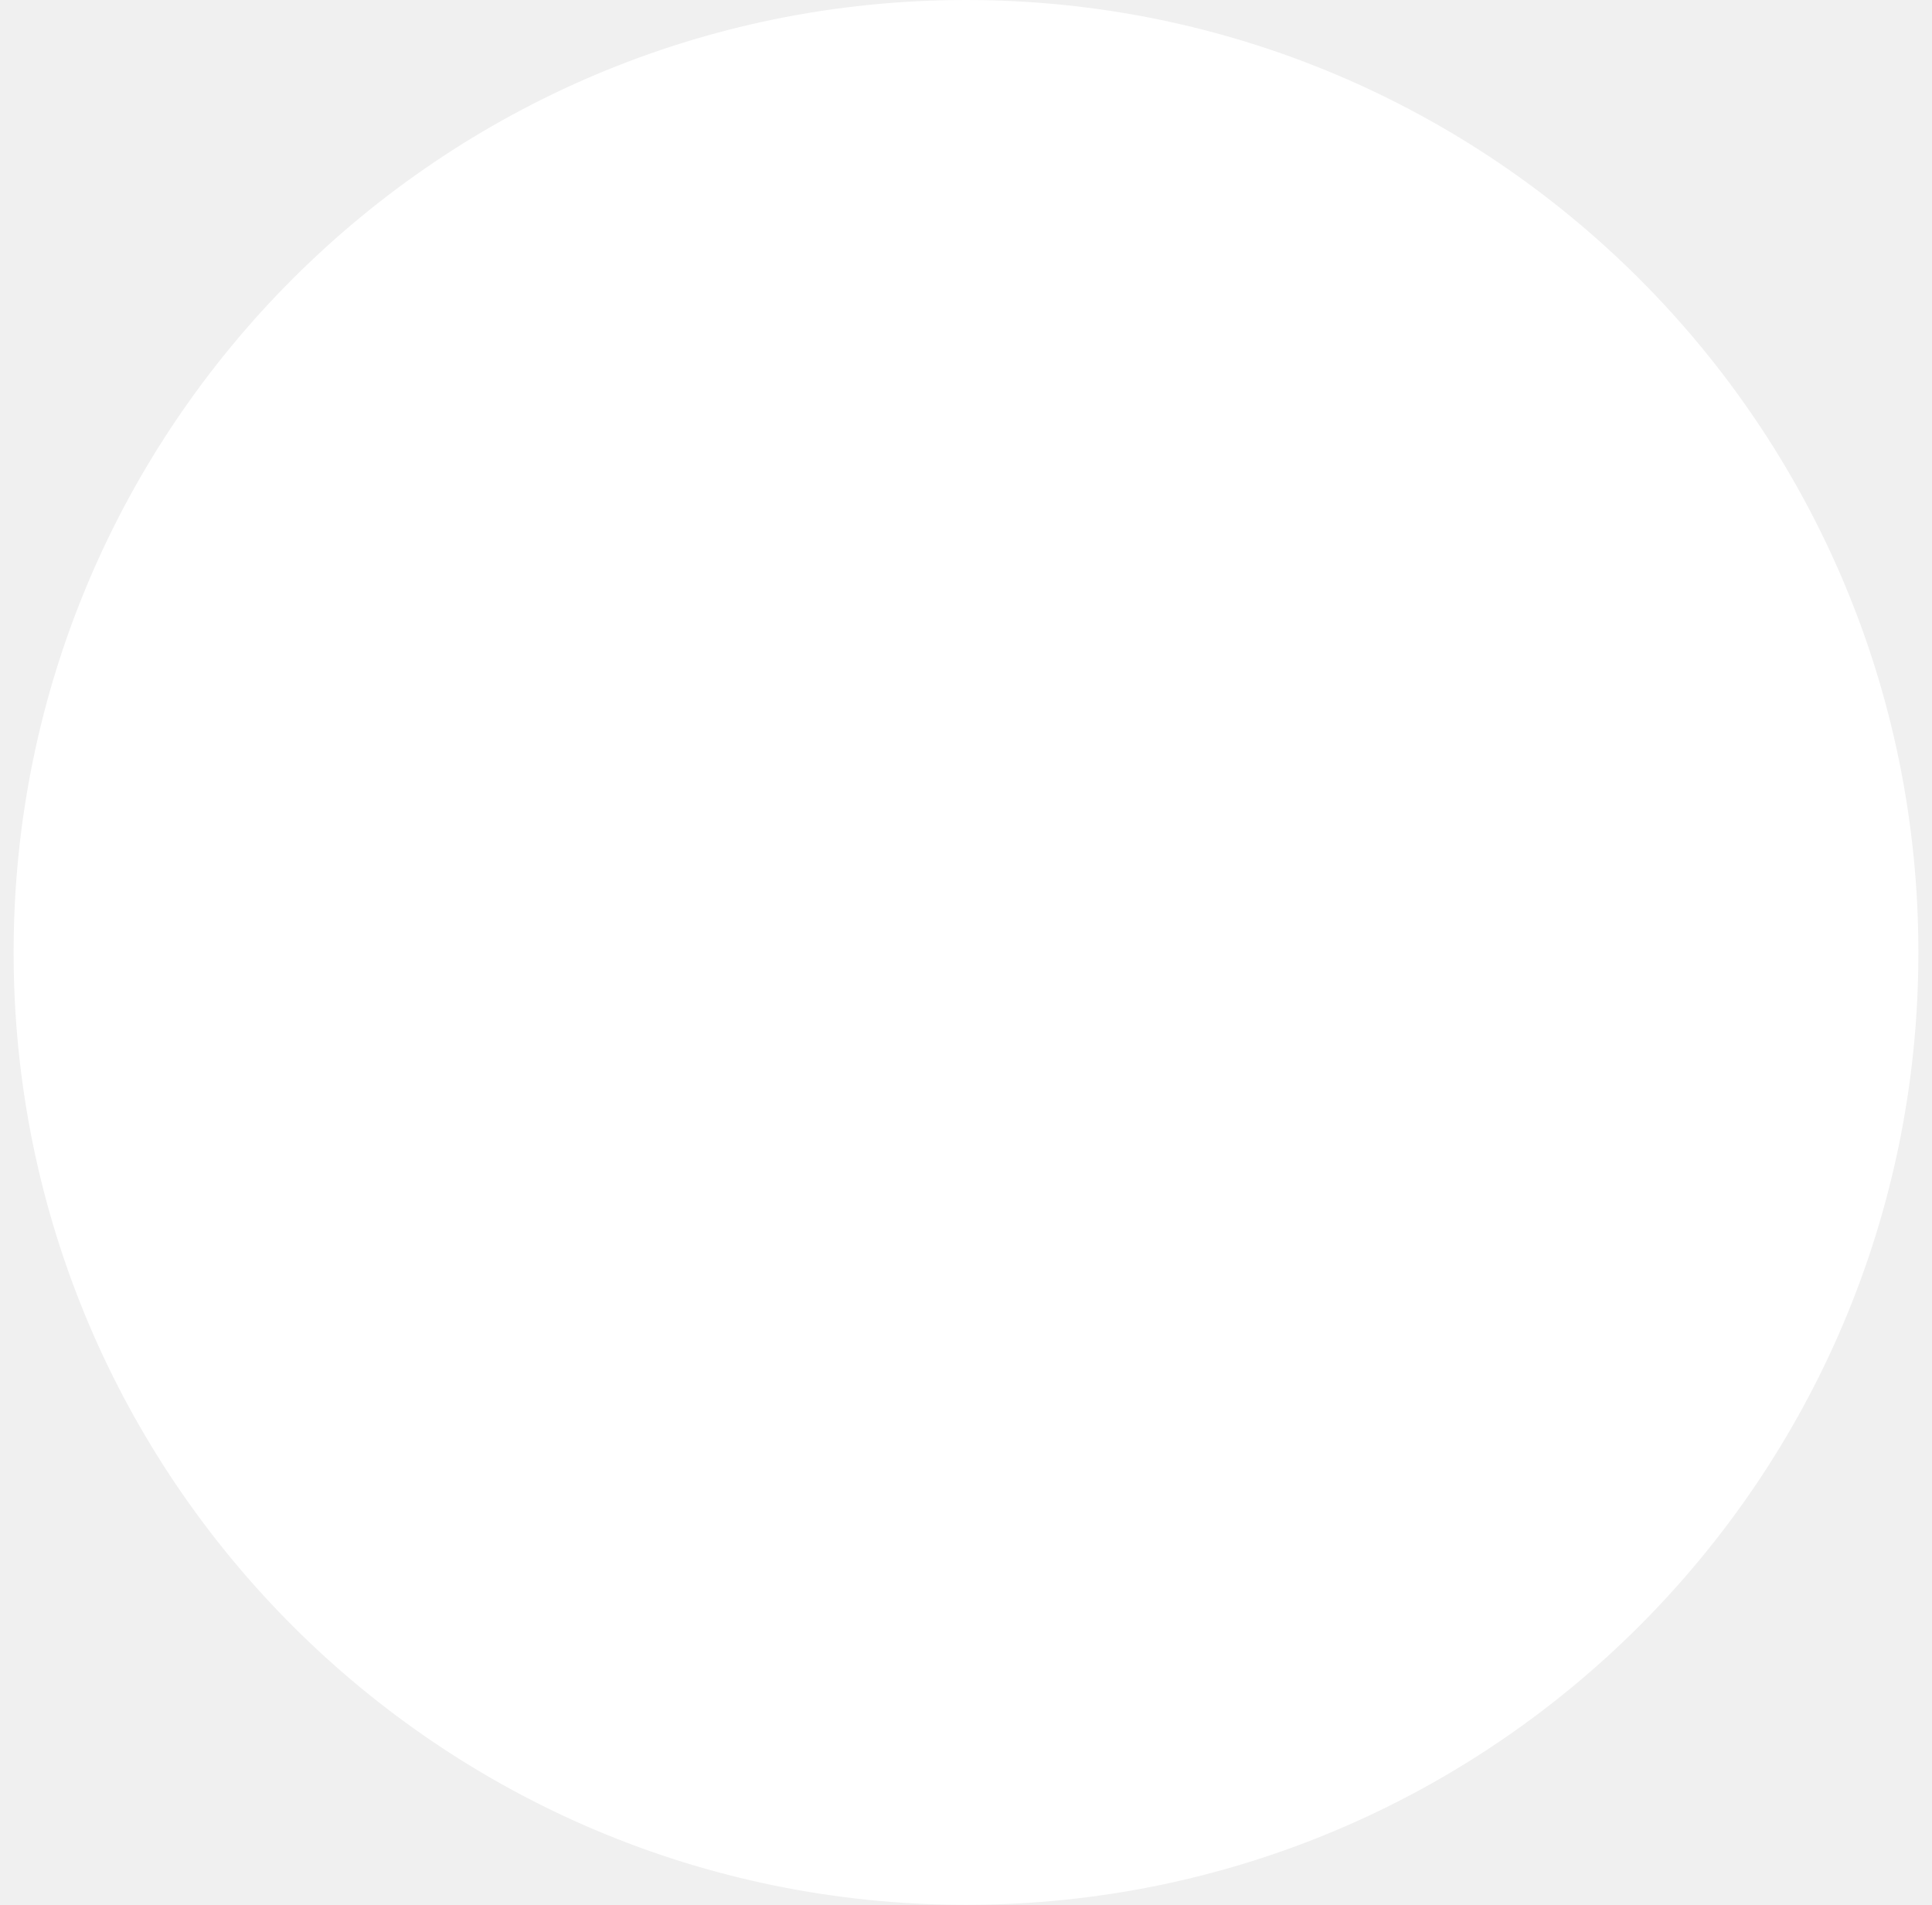
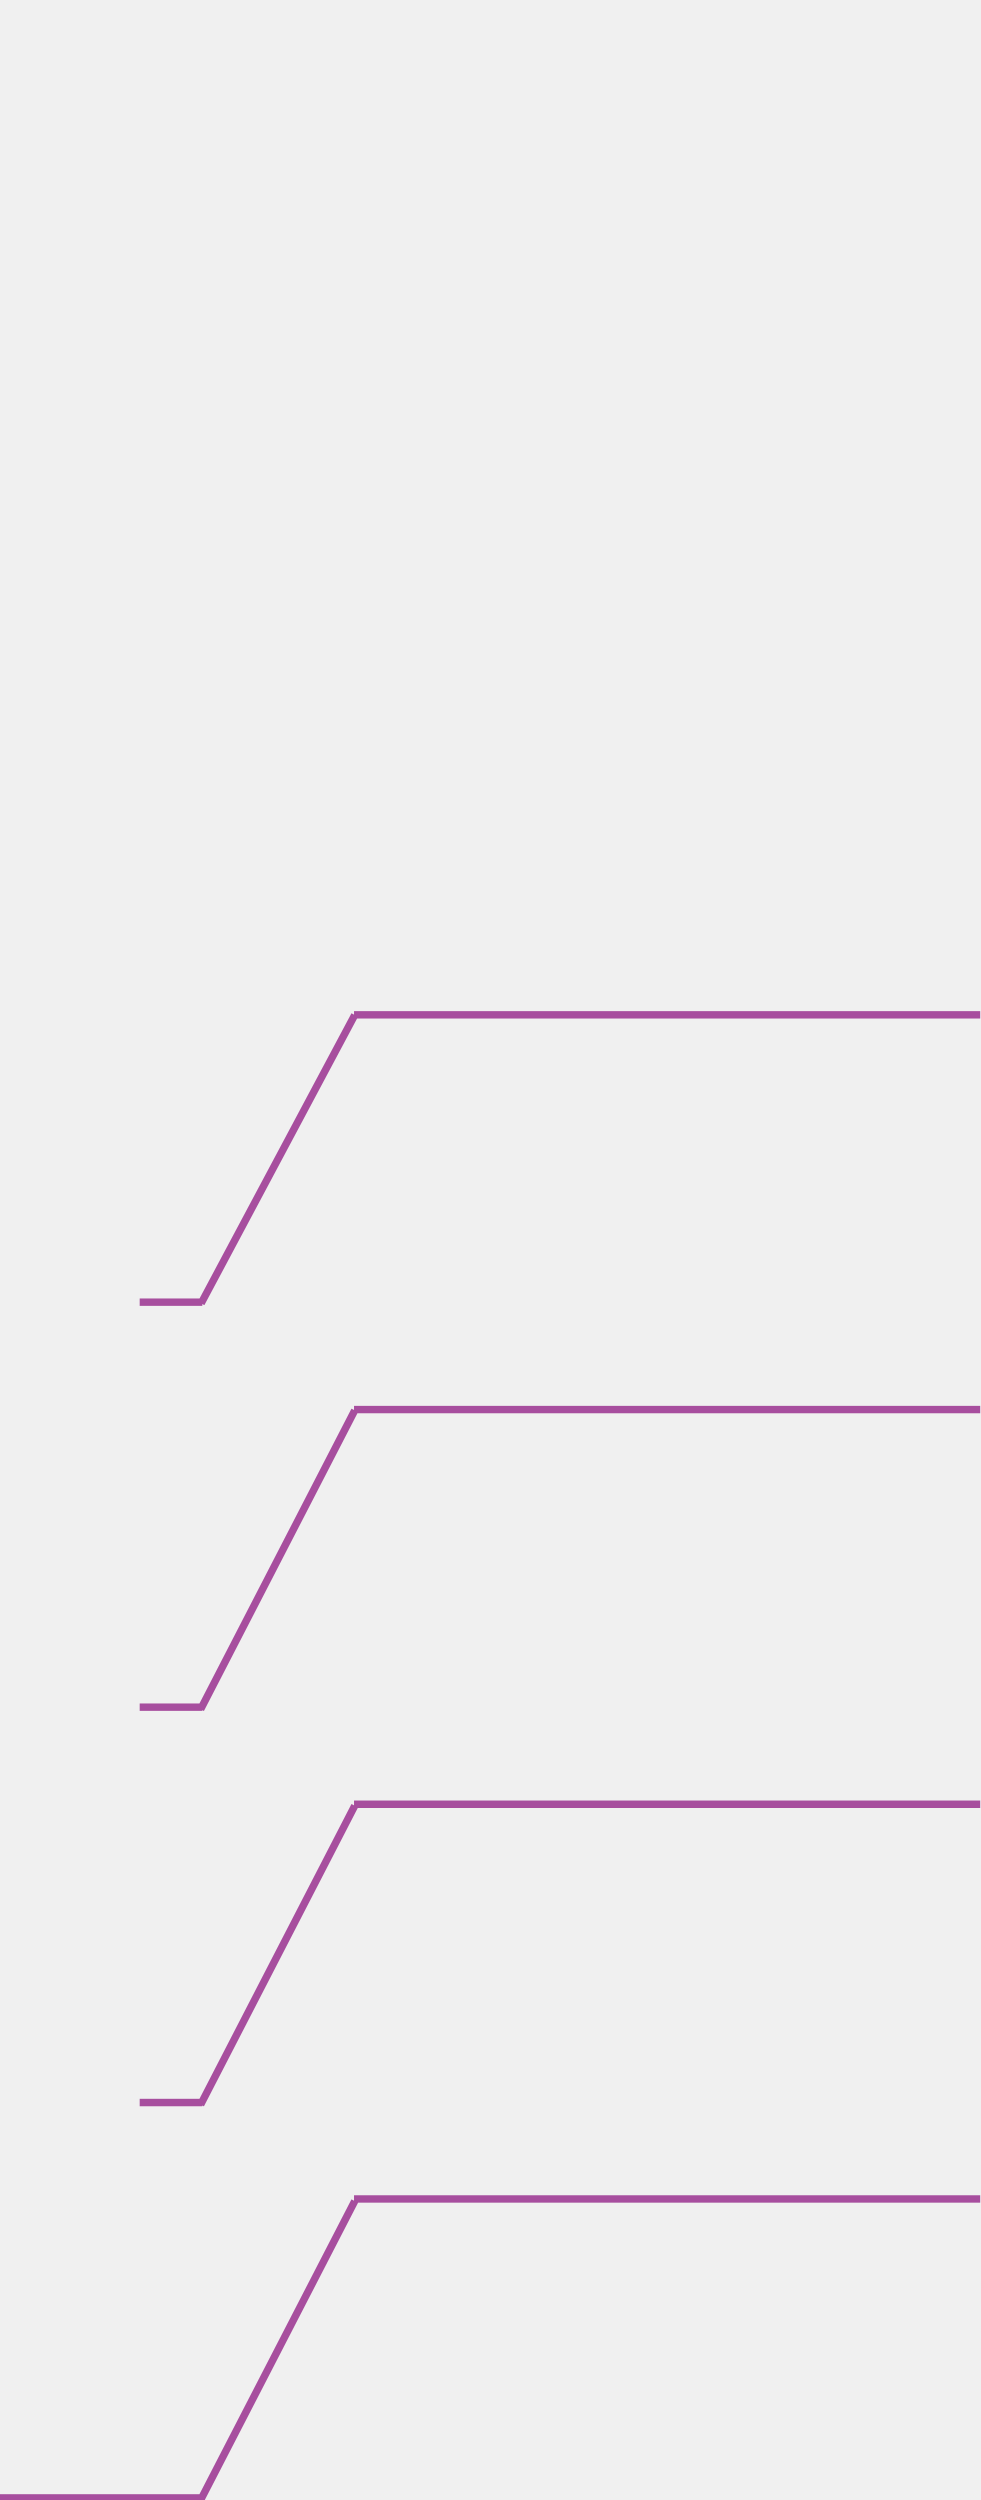
- <svg xmlns="http://www.w3.org/2000/svg" width="71" height="70" viewBox="0 0 71 70" fill="none">
-   <g clip-path="url(#clip0_225_444)">
-     <circle cx="35.5" cy="35" r="35" fill="white" />
+ <svg xmlns="http://www.w3.org/2000/svg" width="198" height="505" viewBox="0 0 198 505" fill="none">
+   <g clip-path="url(#clip0_144_67)">
+     <path d="M71.658 205.034L40.622 263.286M71.66 284.894L40.525 345.277M71.66 364.755L40.525 425.138M71.66 444.617L40.525 505M71.513 205H198M0 504.575L40.865 504.575M28.216 424.713H40.865M28.216 344.852H40.865M28.216 263.042L40.865 263.042M71.513 284.731H198M71.513 364.461H198M71.513 444.192H198" stroke="#A74E9E" stroke-width="1.5" />
+     <line x1="30.3" y1="-0.75" x2="140.3" y2="-0.75" stroke="#A74E9E" stroke-width="1.5" />
  </g>
  <defs>
-     <clipPath id="clip0_225_444">
-       <rect width="70" height="70" fill="white" transform="translate(0.5)" />
+     <clipPath id="clip0_144_67">
+       <rect width="198" height="505" fill="white" />
    </clipPath>
  </defs>
</svg>
